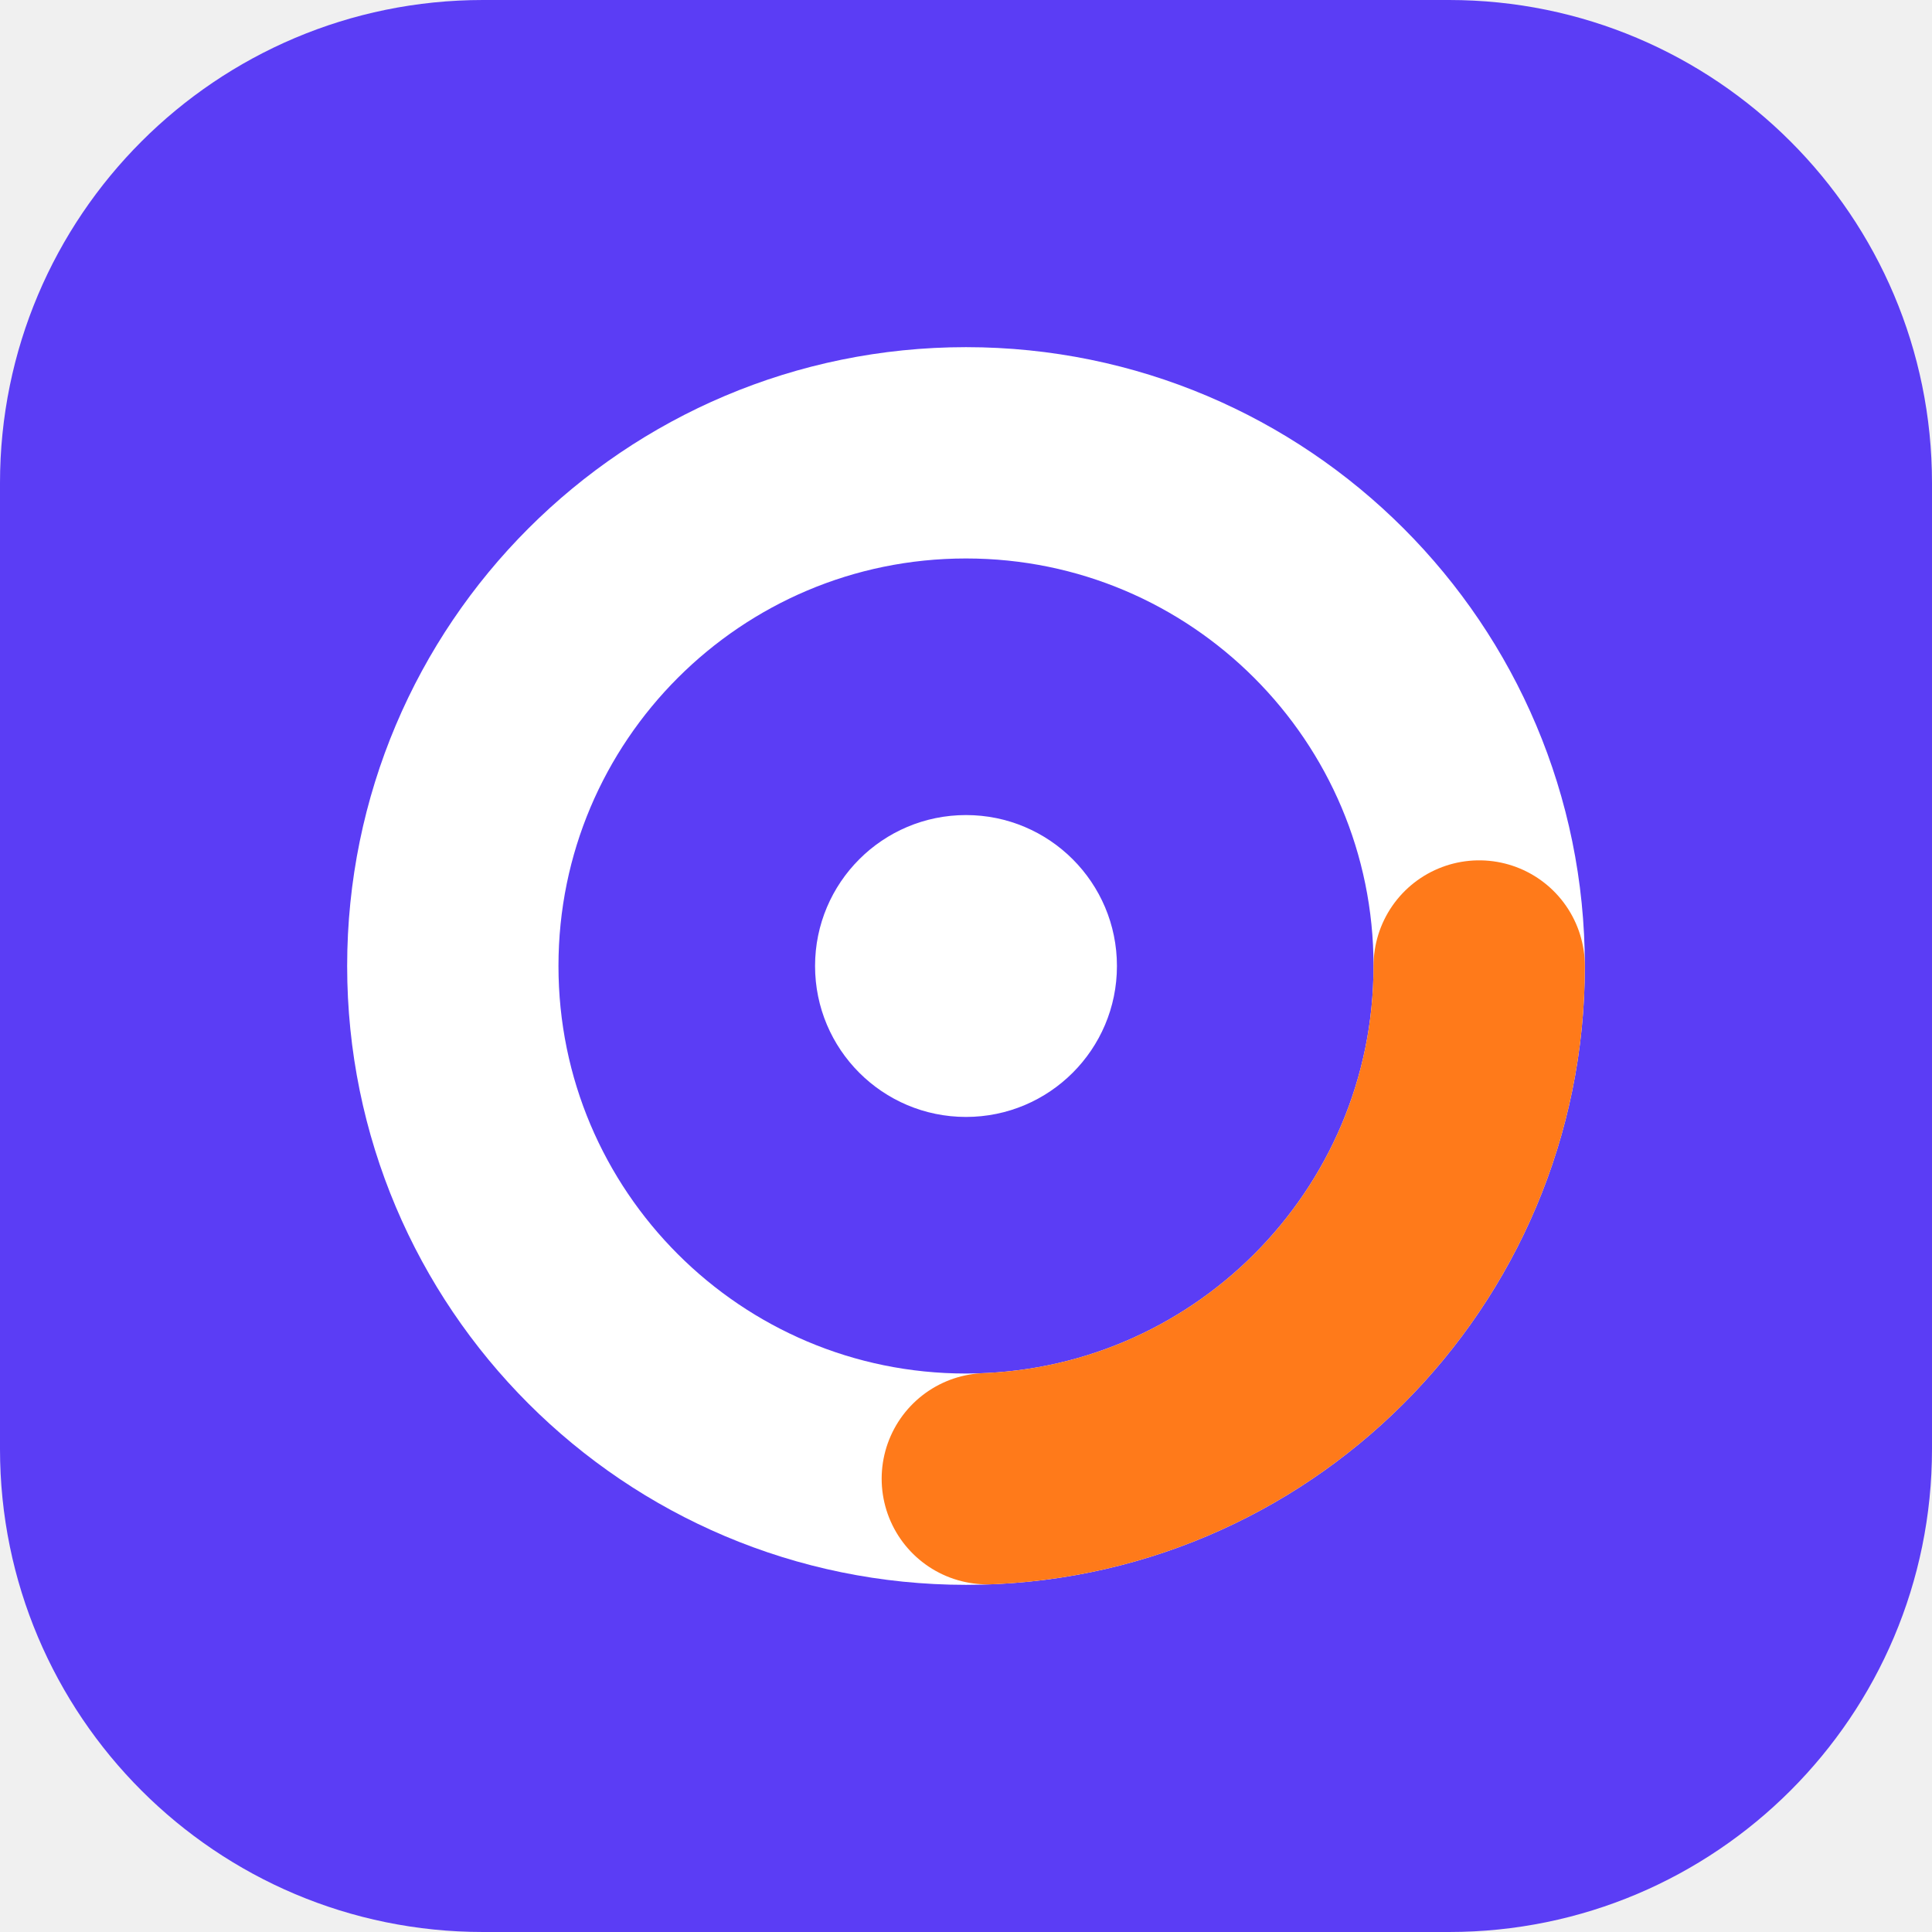
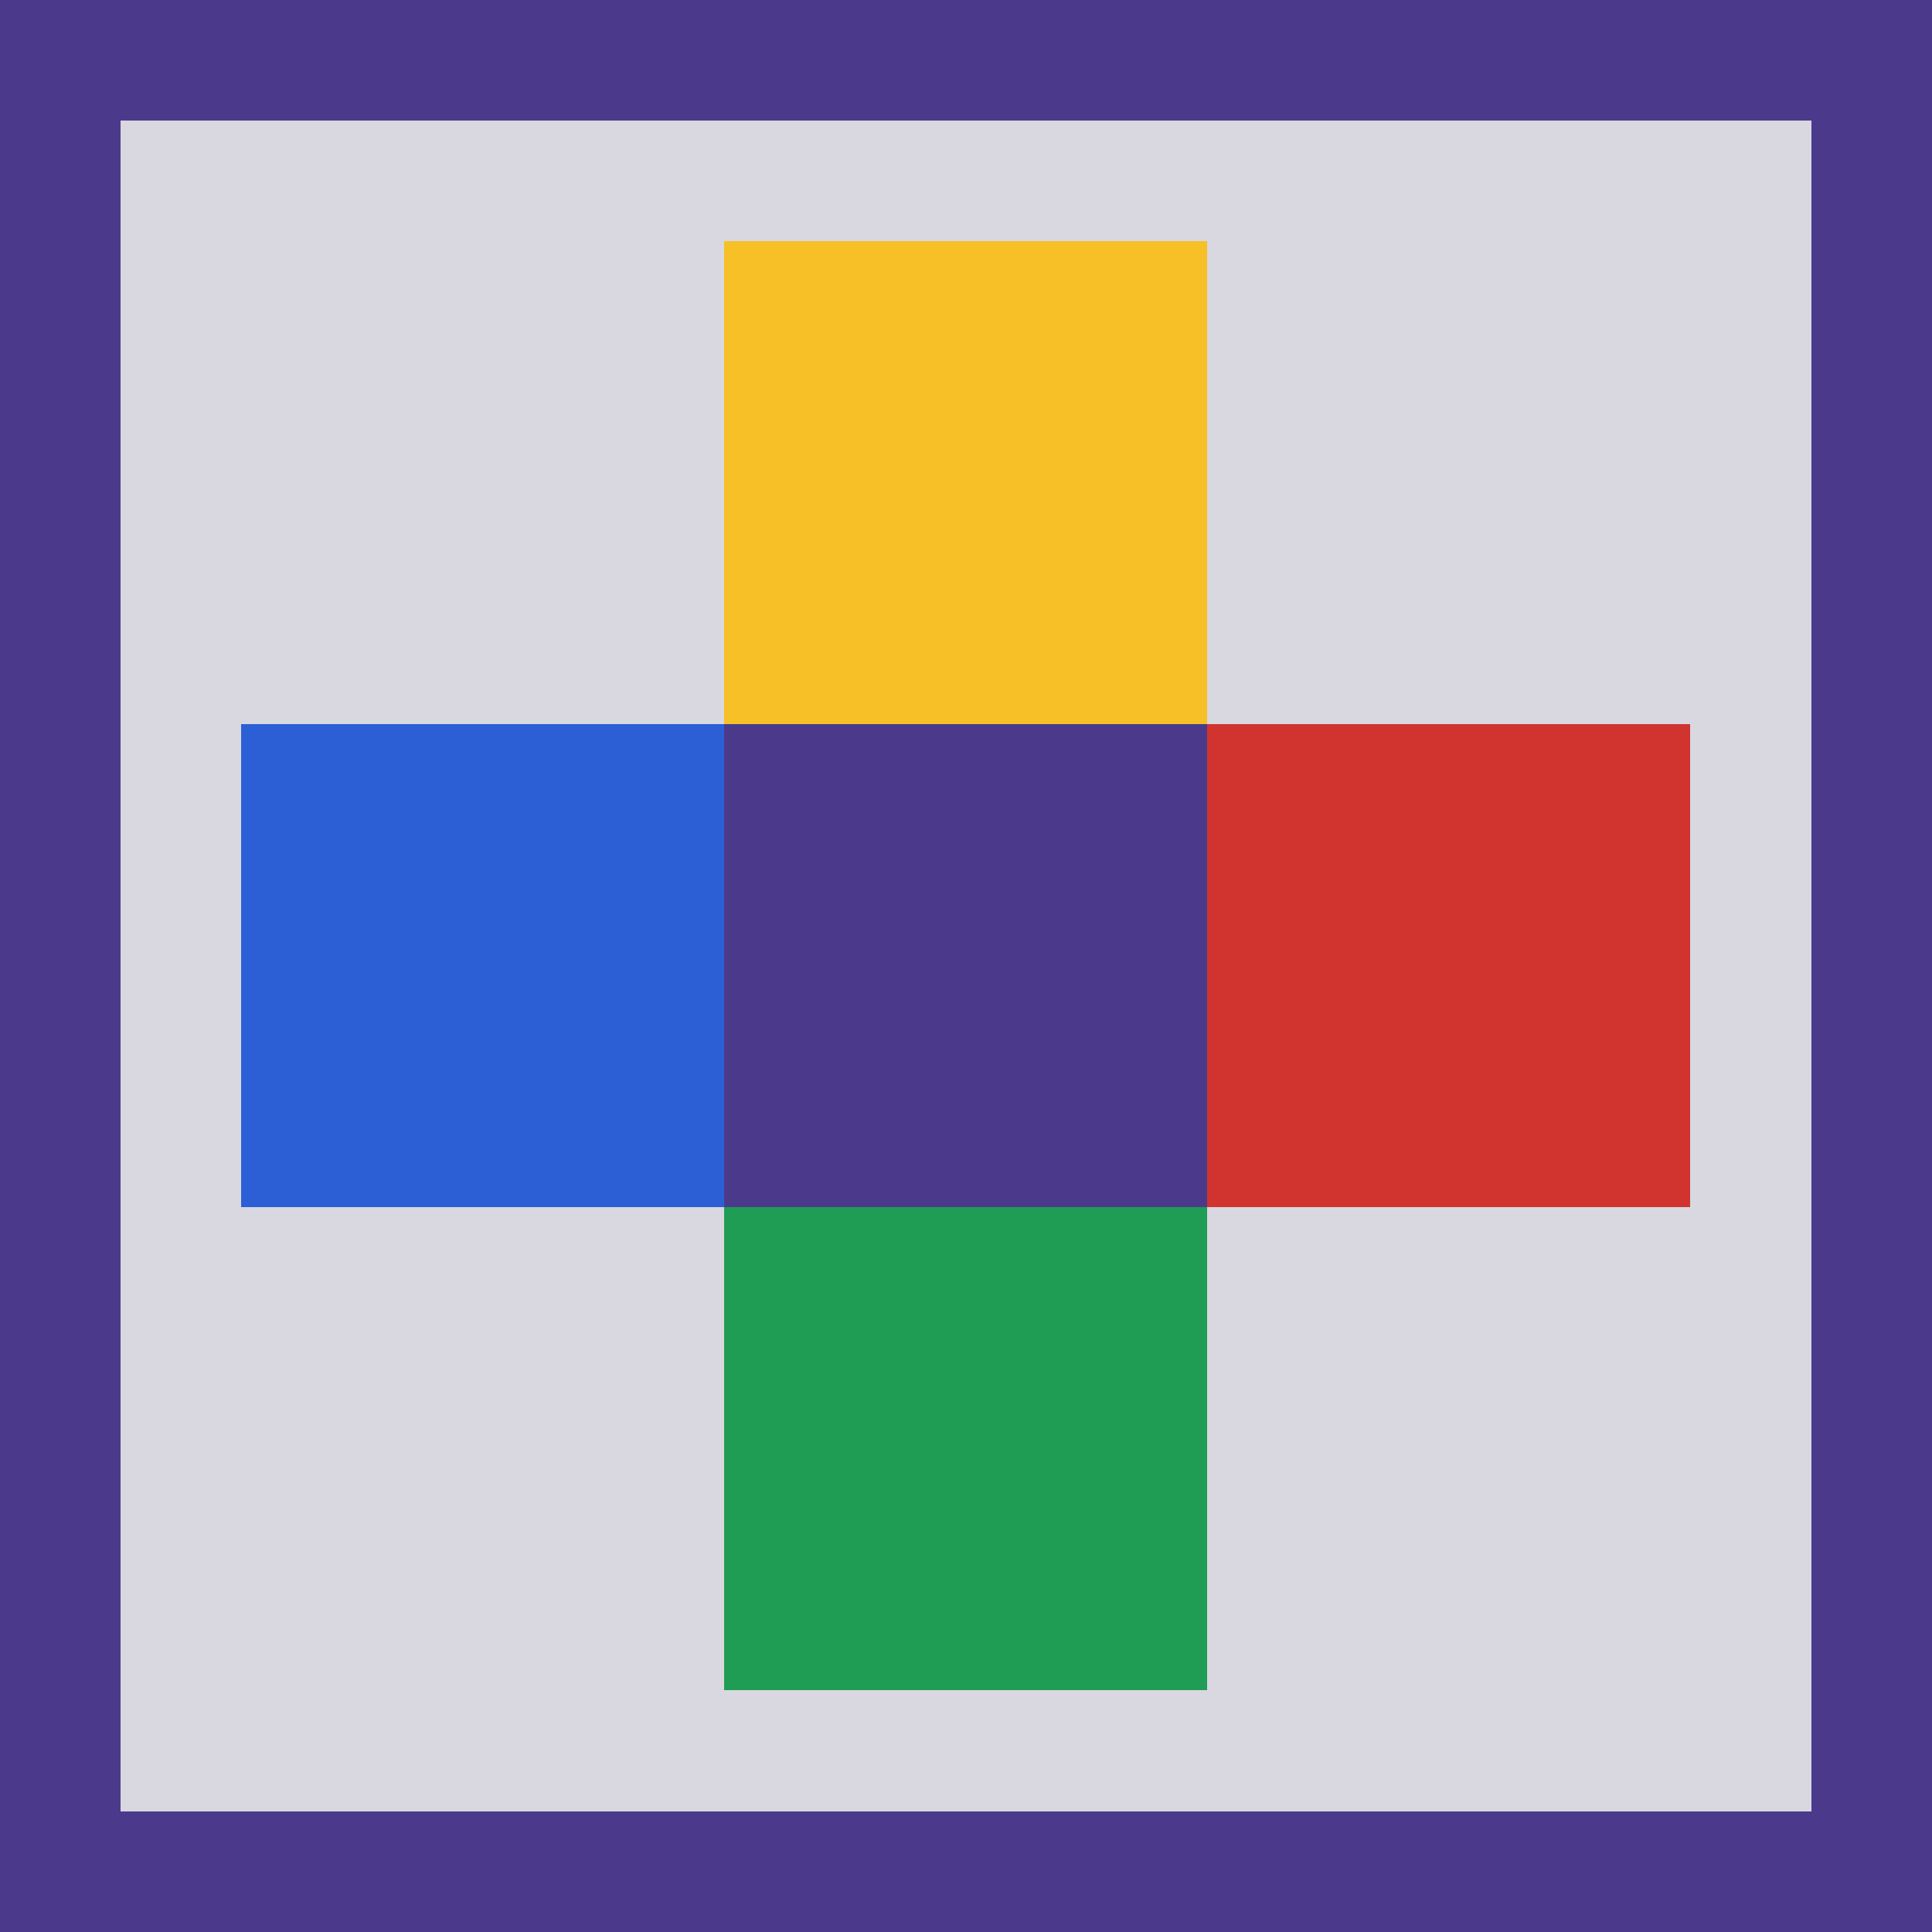
- <svg xmlns="http://www.w3.org/2000/svg" viewBox="0 0 64 64">
-   <rect width="64" height="64" rx="16" fill="#5b3df5" />
-   <circle cx="32" cy="32" r="17" fill="none" stroke="#fff" stroke-width="7" />
-   <circle cx="32" cy="32" r="17" fill="none" stroke="#ff7a1a" stroke-width="7" stroke-dasharray="26 81" stroke-linecap="round" />
-   <circle cx="32" cy="32" r="5" fill="#fff" />
+ <svg xmlns="http://www.w3.org/2000/svg" viewBox="0 0 64 64" shape-rendering="crispEdges">
+   <rect width="64" height="64" fill="#4b3a8c" />
+   <rect x="4" y="4" width="56" height="56" fill="#d9d7e0" />
+   <rect x="24" y="8" width="16" height="16" fill="#f6c026" />
+   <rect x="24" y="40" width="16" height="16" fill="#1f9d55" />
+   <rect x="8" y="24" width="16" height="16" fill="#2c5fd6" />
+   <rect x="40" y="24" width="16" height="16" fill="#d1342f" />
+   <rect x="24" y="24" width="16" height="16" fill="#4b3a8c" />
</svg>
